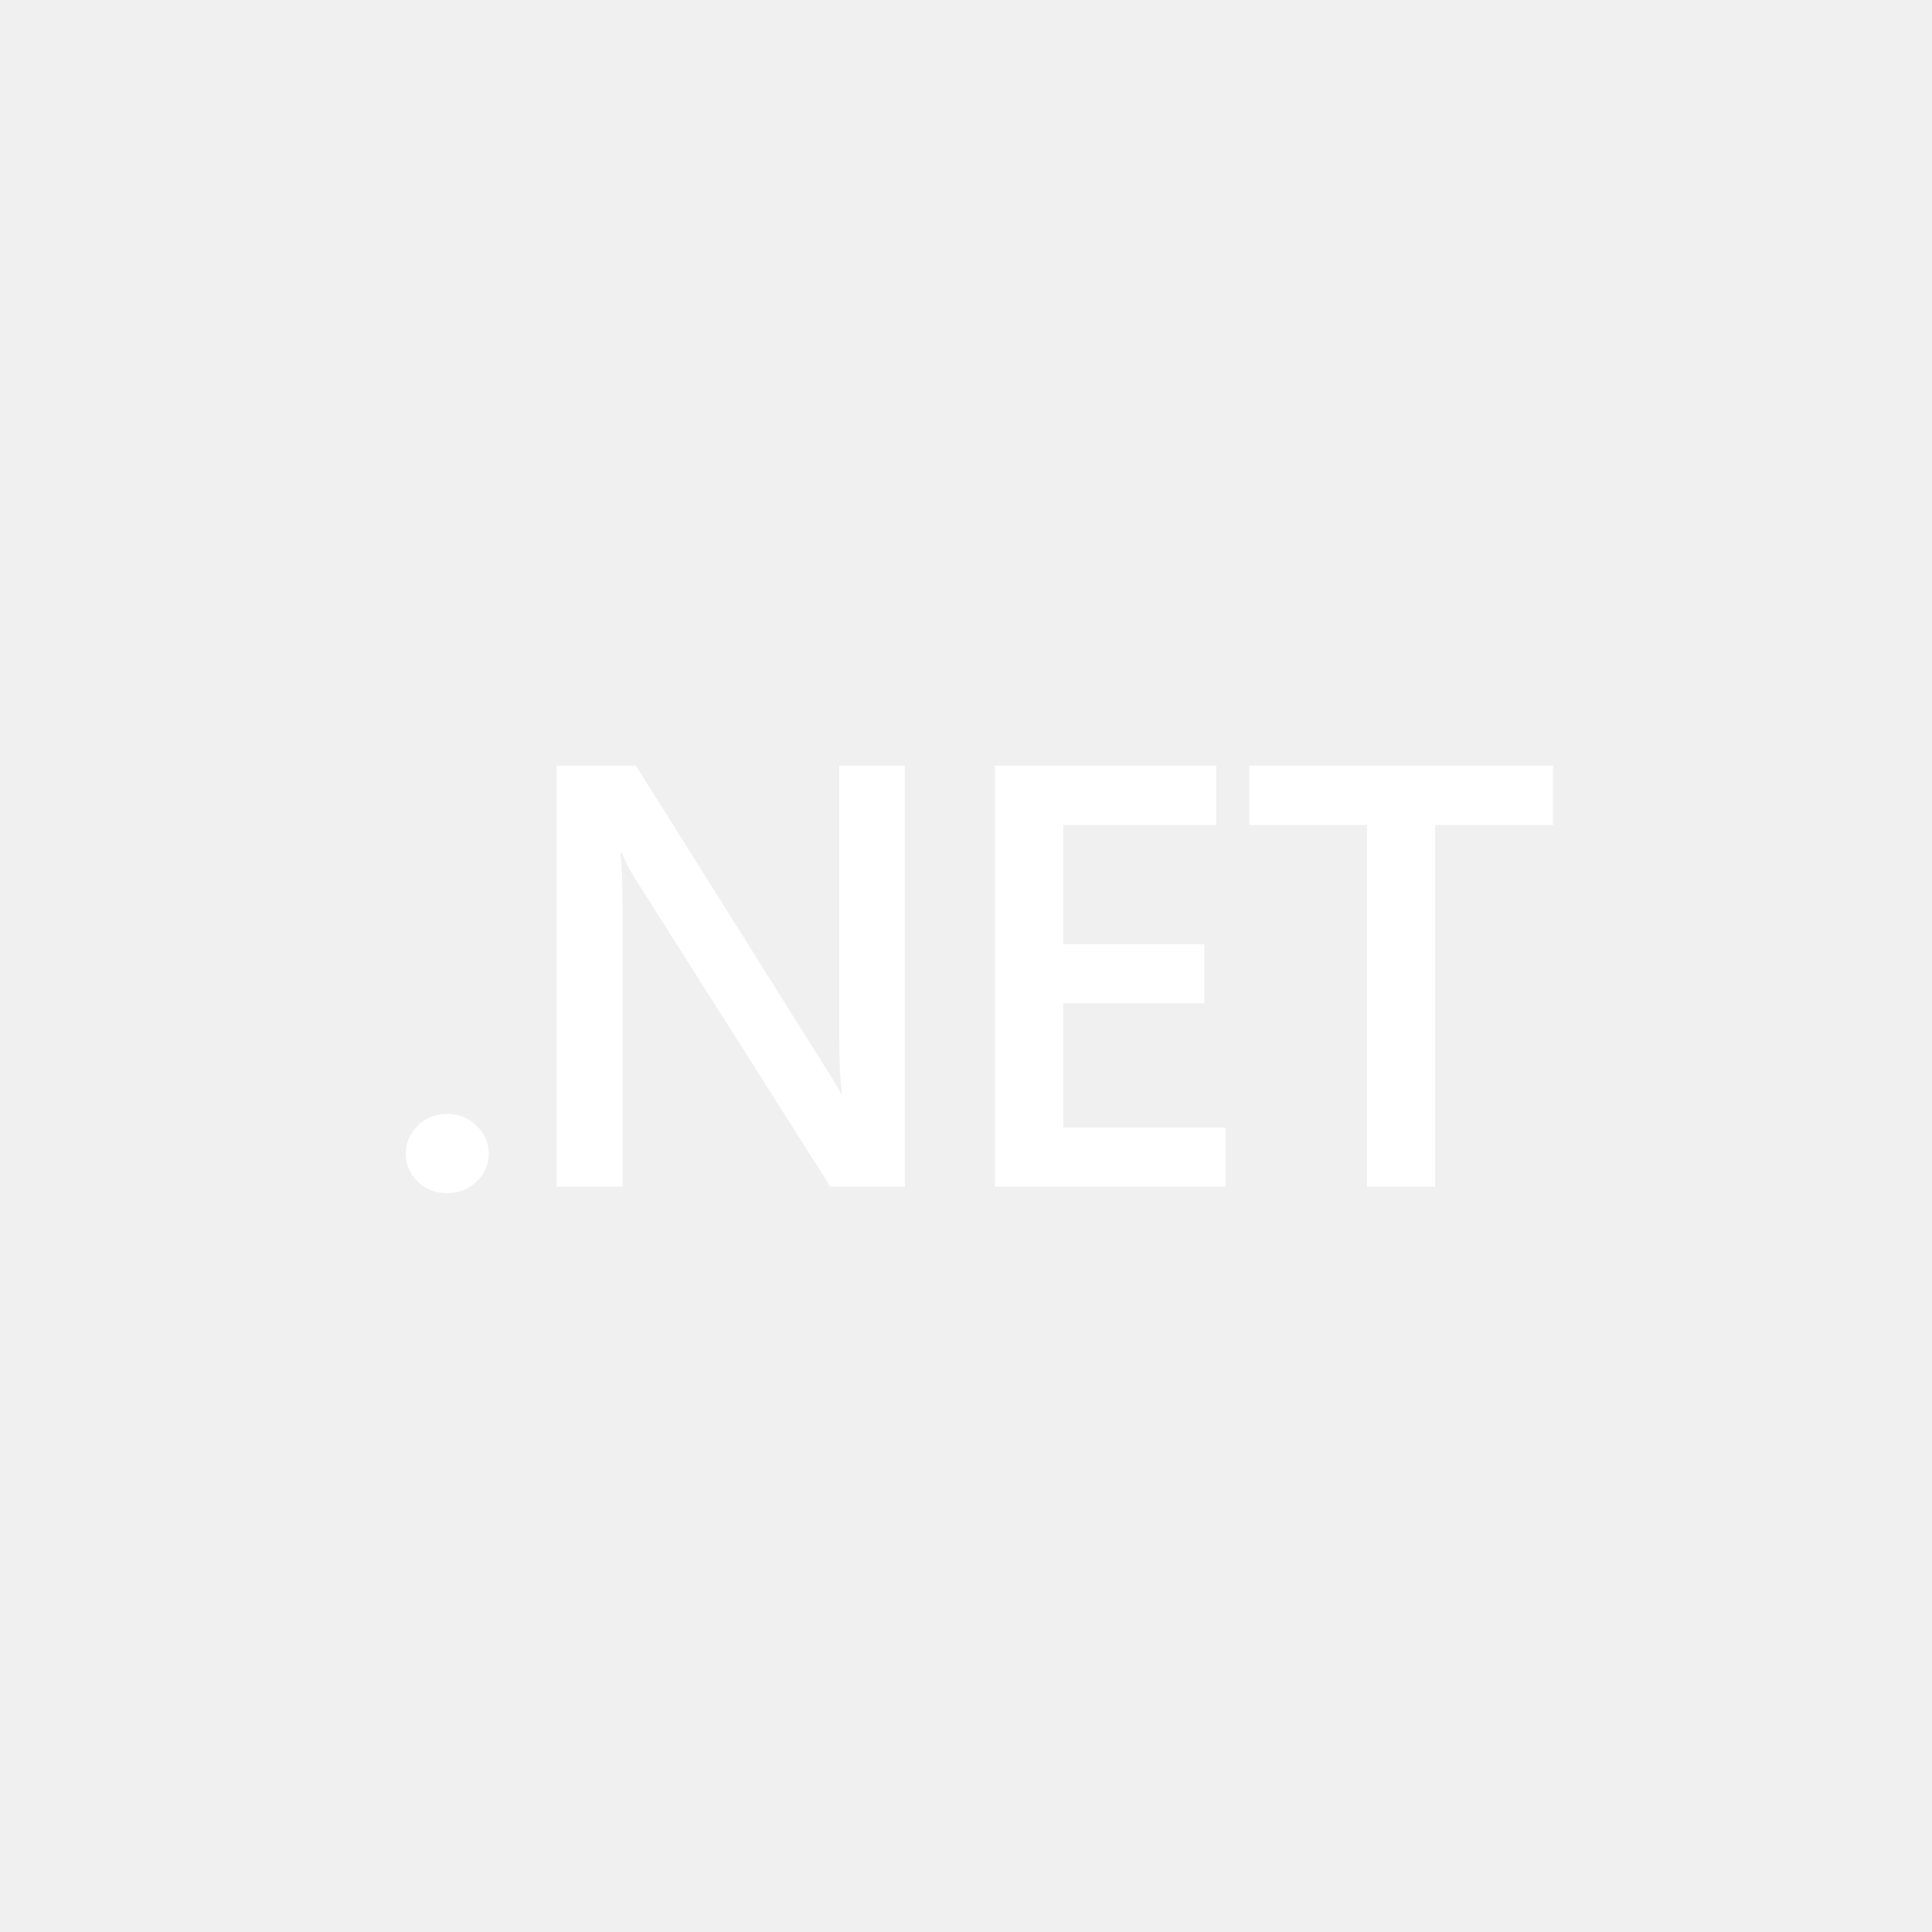
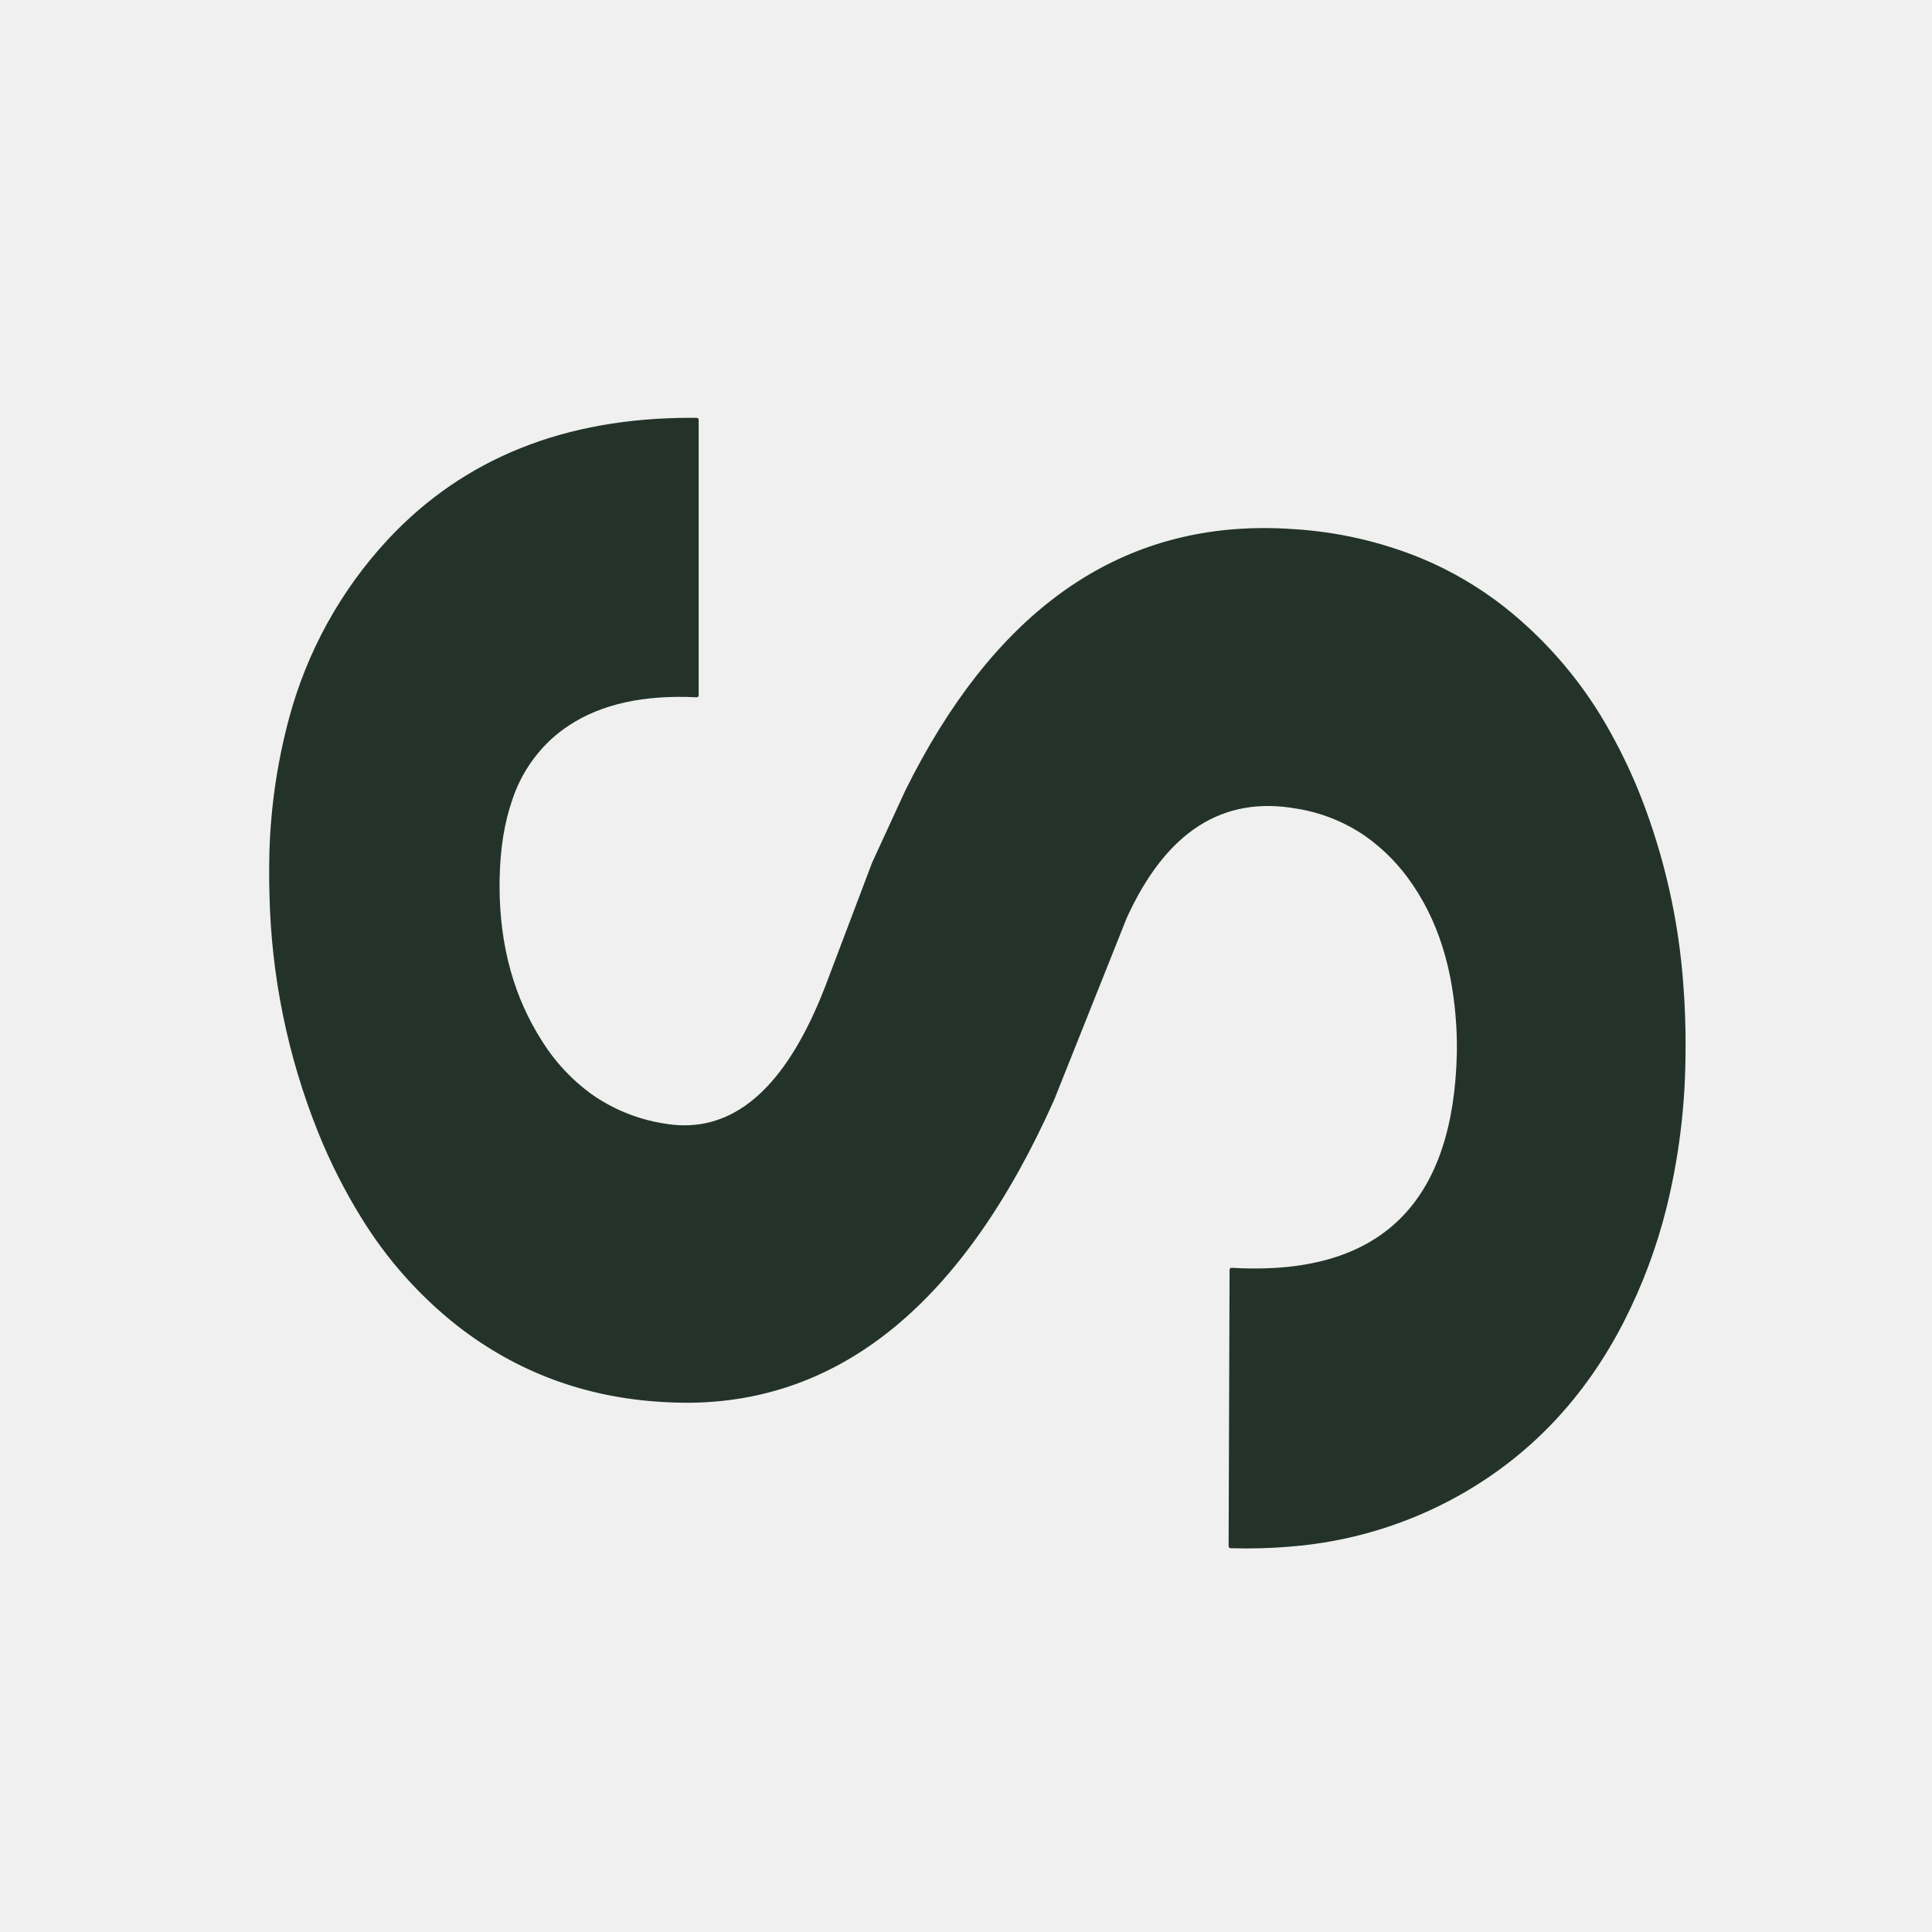
<svg xmlns="http://www.w3.org/2000/svg" width="456" height="456" viewBox="0 0 456 456" version="1.1" xml:space="preserve" style="fill-rule:evenodd;clip-rule:evenodd;stroke-linejoin:round;stroke-miterlimit:2;">
-   <path d="m 105.5,281.609 c -2.703,0 -5.001,-0.9 -6.893,-2.702 -1.892,-1.848 -2.838,-4.042 -2.838,-6.582 0,-2.587 0.946,-4.804 2.838,-6.652 1.892,-1.848 4.19,-2.772 6.893,-2.772 2.748,0 5.068,0.924 6.96,2.772 1.937,1.848 2.906,4.064 2.906,6.652 0,2.54 -0.968,4.734 -2.906,6.582 -1.892,1.802 -4.212,2.702 -6.96,2.702 z" style="fill:#ffffff;fill-rule:nonzero;stroke-width:0.838" />
-   <path d="M 213.561,280.084 H 195.99 L 149.7,207.054 c -1.171,-1.848 -2.14,-3.765 -2.906,-5.751 h -0.406 c 0.361,2.125 0.541,6.675 0.541,13.65 v 65.132 h -15.543 v -99.36 h 18.719 l 44.737,71.298 c 1.892,2.957 3.109,4.989 3.649,6.098 h 0.27 c -0.45,-2.632 -0.676,-7.09 -0.676,-13.373 v -64.023 h 15.476 z" style="fill:#ffffff;fill-rule:nonzero;stroke-width:0.838" />
-   <path d="m 289.251,280.084 h -54.401 v -99.36 h 52.238 v 13.997 h -36.154 v 28.131 h 33.316 v 13.927 h -33.316 v 29.378 h 38.316 z" style="fill:#ffffff;fill-rule:nonzero;stroke-width:0.838" />
-   <path d="M 366.565,194.721 H 338.722 v 85.363 h -16.084 v -85.363 h -27.775 v -13.997 h 71.701 z" style="fill:#ffffff;fill-rule:nonzero;stroke-width:0.838" />
+   <g id="svgGroup" transform="rotate(-90 0 0) translate(-365 64)" stroke-linecap="round" fill-rule="nonzero" font-size="9pt" stroke="#233329" stroke-width="0.25mm" fill="#233329" style="stroke:#233329;stroke-width:0.25mm;fill:#233329">
+     <path d="M 148.568 201.52 L 105.596 184.375 Q 34.386 152.585 34.386 98 A 86.522 86.522 0 0 1 34.568 92.418 Q 36.127 65.254 52.381 44.325 A 96.712 96.712 0 0 1 77.83 21.685 A 130.449 130.449 0 0 1 98.025 11.483 A 159.423 159.423 0 0 1 153.954 0.07 Q 156.48 0 159.033 0 A 187.377 187.377 0 0 1 161.482 0.016 A 136.022 136.022 0 0 1 195.434 4.704 A 99.494 99.494 0 0 1 237.408 27.959 Q 265.915 54.602 265.915 99.062 A 139.971 139.971 0 0 1 265.908 100.434 L 200.893 100.434 Q 201.837 81.732 194.207 70.082 A 34.644 34.644 0 0 0 191.207 66.145 A 34.444 34.444 0 0 0 176.438 56.487 Q 168.387 53.663 157.697 53.454 A 89.507 89.507 0 0 0 155.907 53.436 Q 145.089 53.436 135.666 56.093 A 61.814 61.814 0 0 0 118.955 63.584 A 45.049 45.049 0 0 0 106.446 75.233 A 41.272 41.272 0 0 0 99.361 92.641 A 28.537 28.537 0 0 0 98.924 97.546 Q 98.924 118.382 131.869 131.161 L 161.26 142.293 L 178.182 150.086 Q 239.891 180.627 239.891 234.358 A 97.745 97.745 0 0 1 239.635 241.375 A 94.327 94.327 0 0 1 232.836 271.187 A 83.783 83.783 0 0 1 221.266 290.916 A 97.574 97.574 0 0 1 191.644 315.839 A 124.624 124.624 0 0 1 176.734 322.868 A 151.487 151.487 0 0 1 132.37 332.85 Q 125.579 333.37 118.538 333.37 A 193.237 193.237 0 0 1 114.725 333.332 A 153.876 153.876 0 0 1 80.192 328.915 A 126.059 126.059 0 0 1 53.271 318.86 Q 26.33 305.055 12.303 279.895 A 96.507 96.507 0 0 1 0.433 240.449 Q -0.156 233.644 0.057 226.457 L 65.295 226.68 A 94.493 94.493 0 0 0 65.13 231.519 Q 64.762 279.155 116.441 280.326 A 113.373 113.373 0 0 0 117.174 280.34 A 89.012 89.012 0 0 0 134.174 278.807 Q 144.398 276.817 152.534 272.246 A 52.251 52.251 0 0 0 156.361 269.875 A 44.446 44.446 0 0 0 168.025 258.548 A 40.07 40.07 0 0 0 174.619 242.043 Q 179.295 215.547 148.568 201.52 Z" />
+   </g>
</svg>
